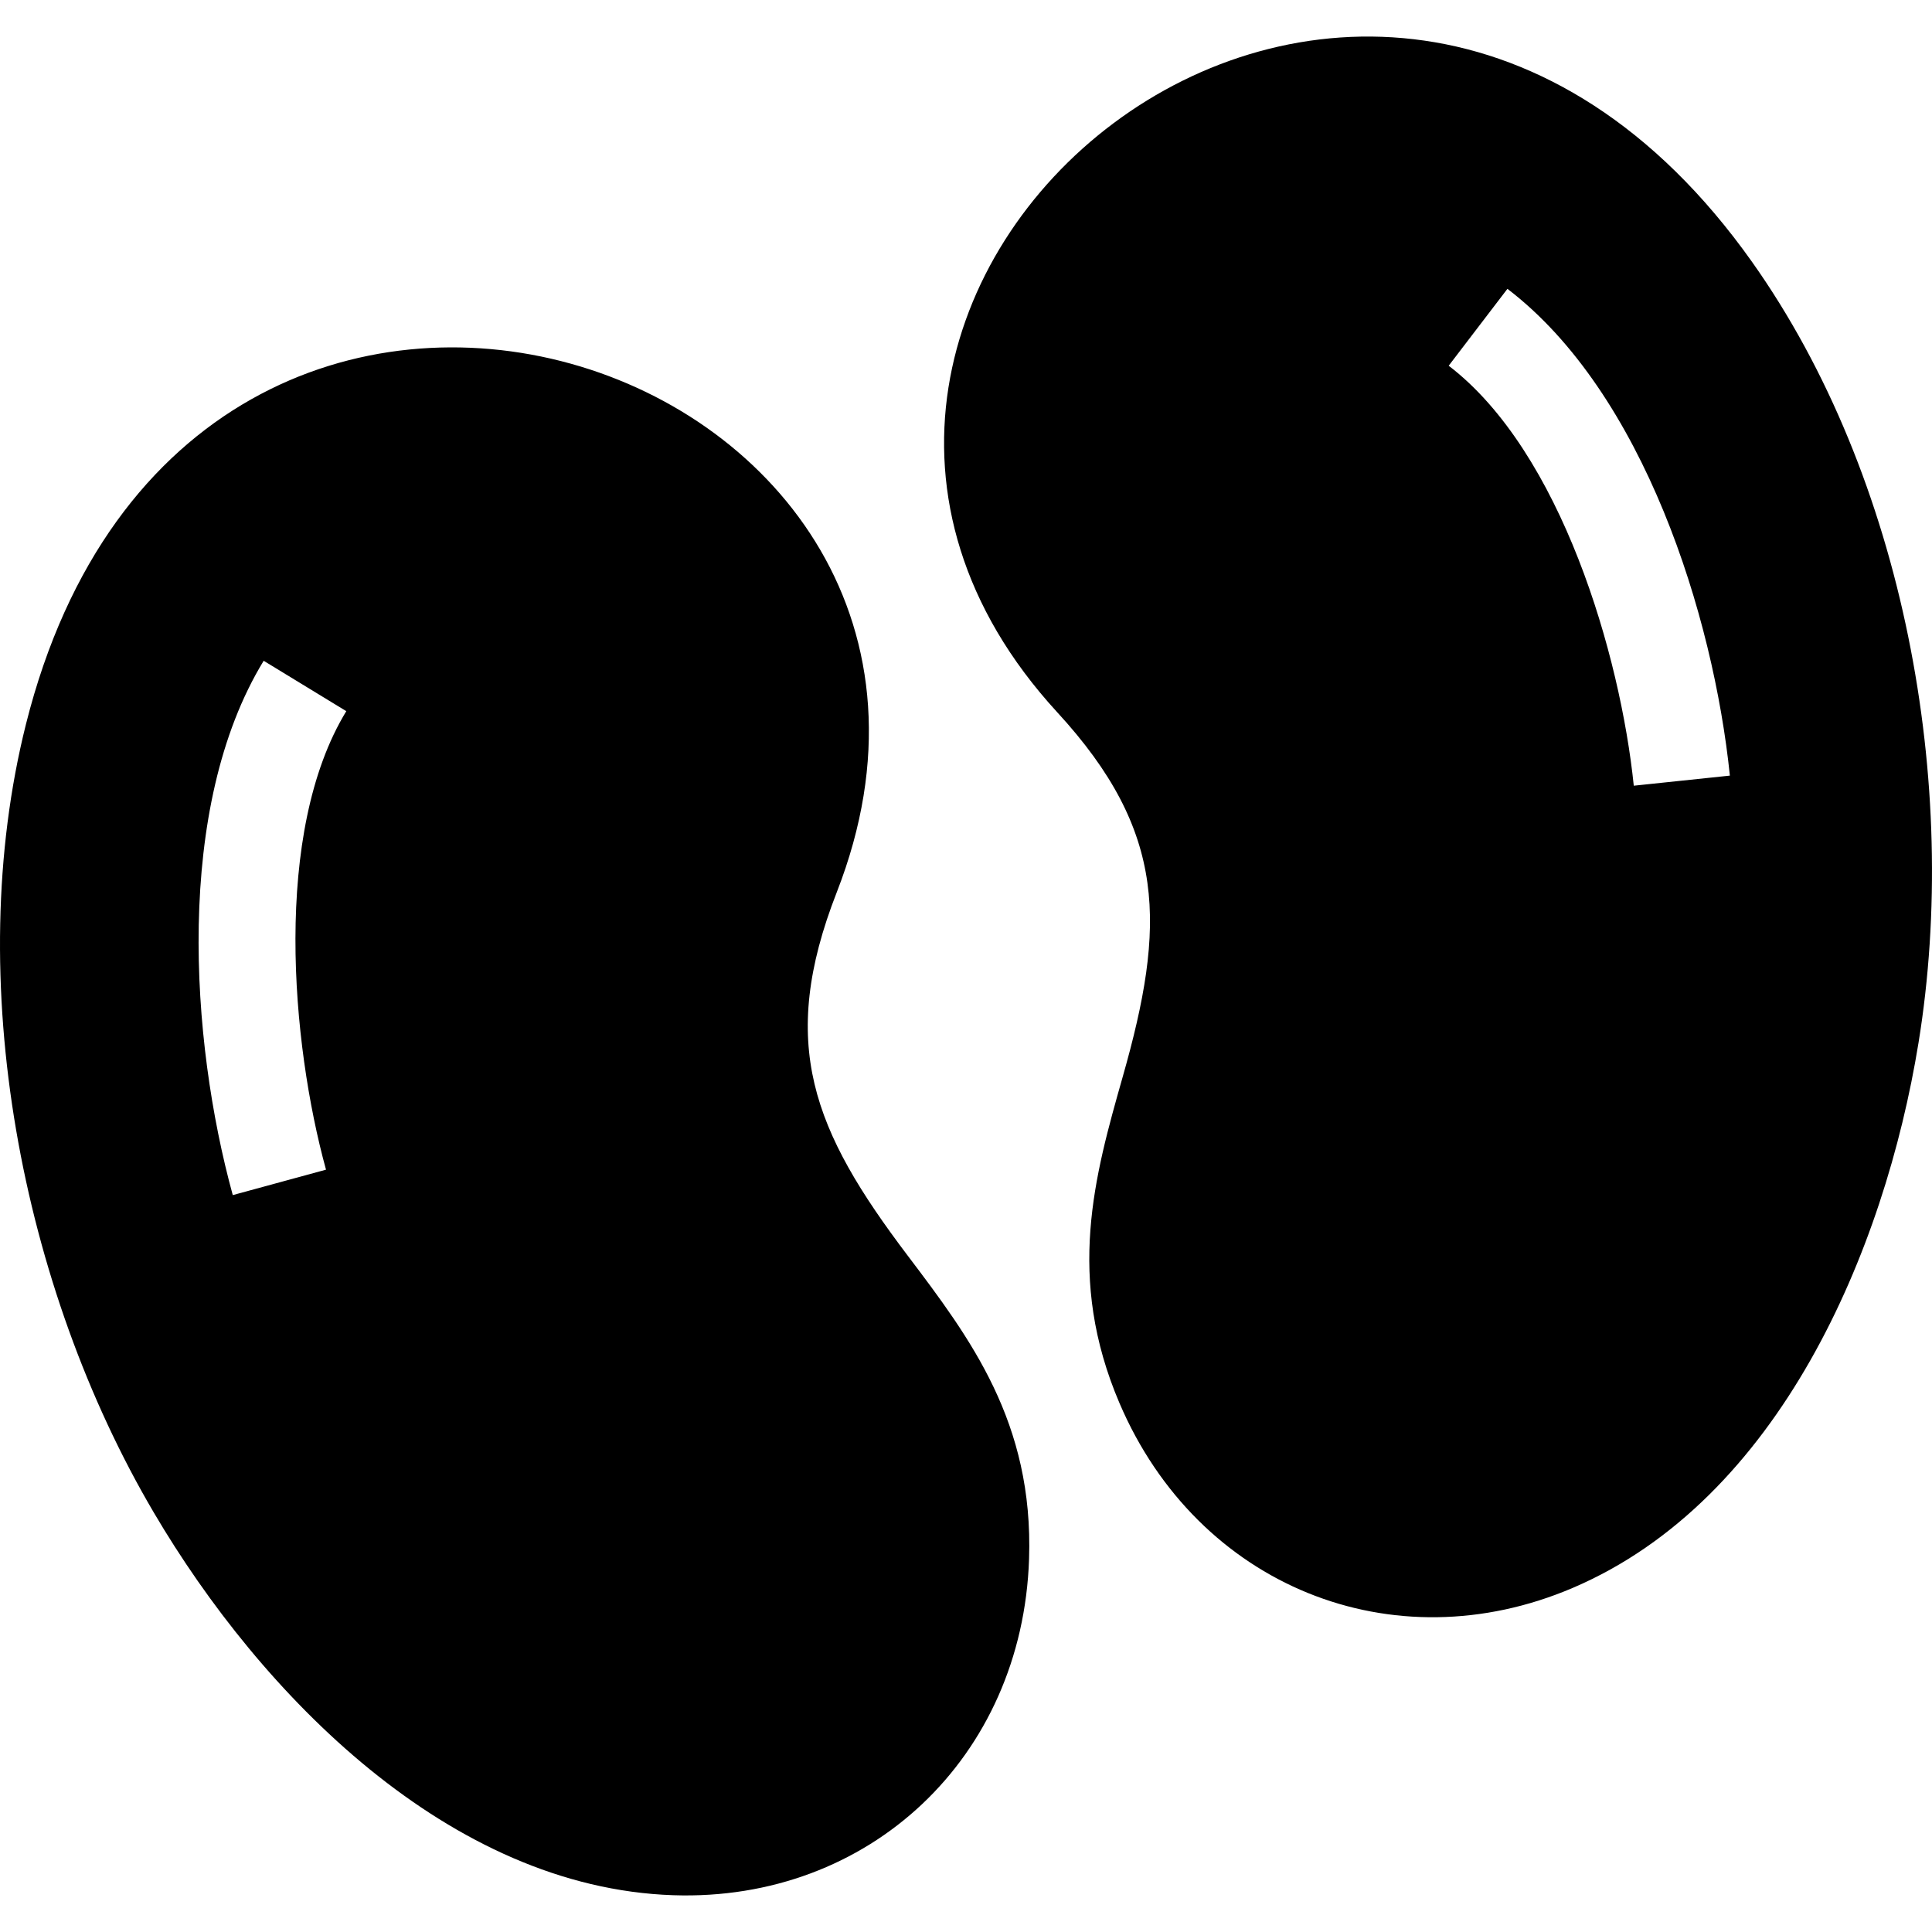
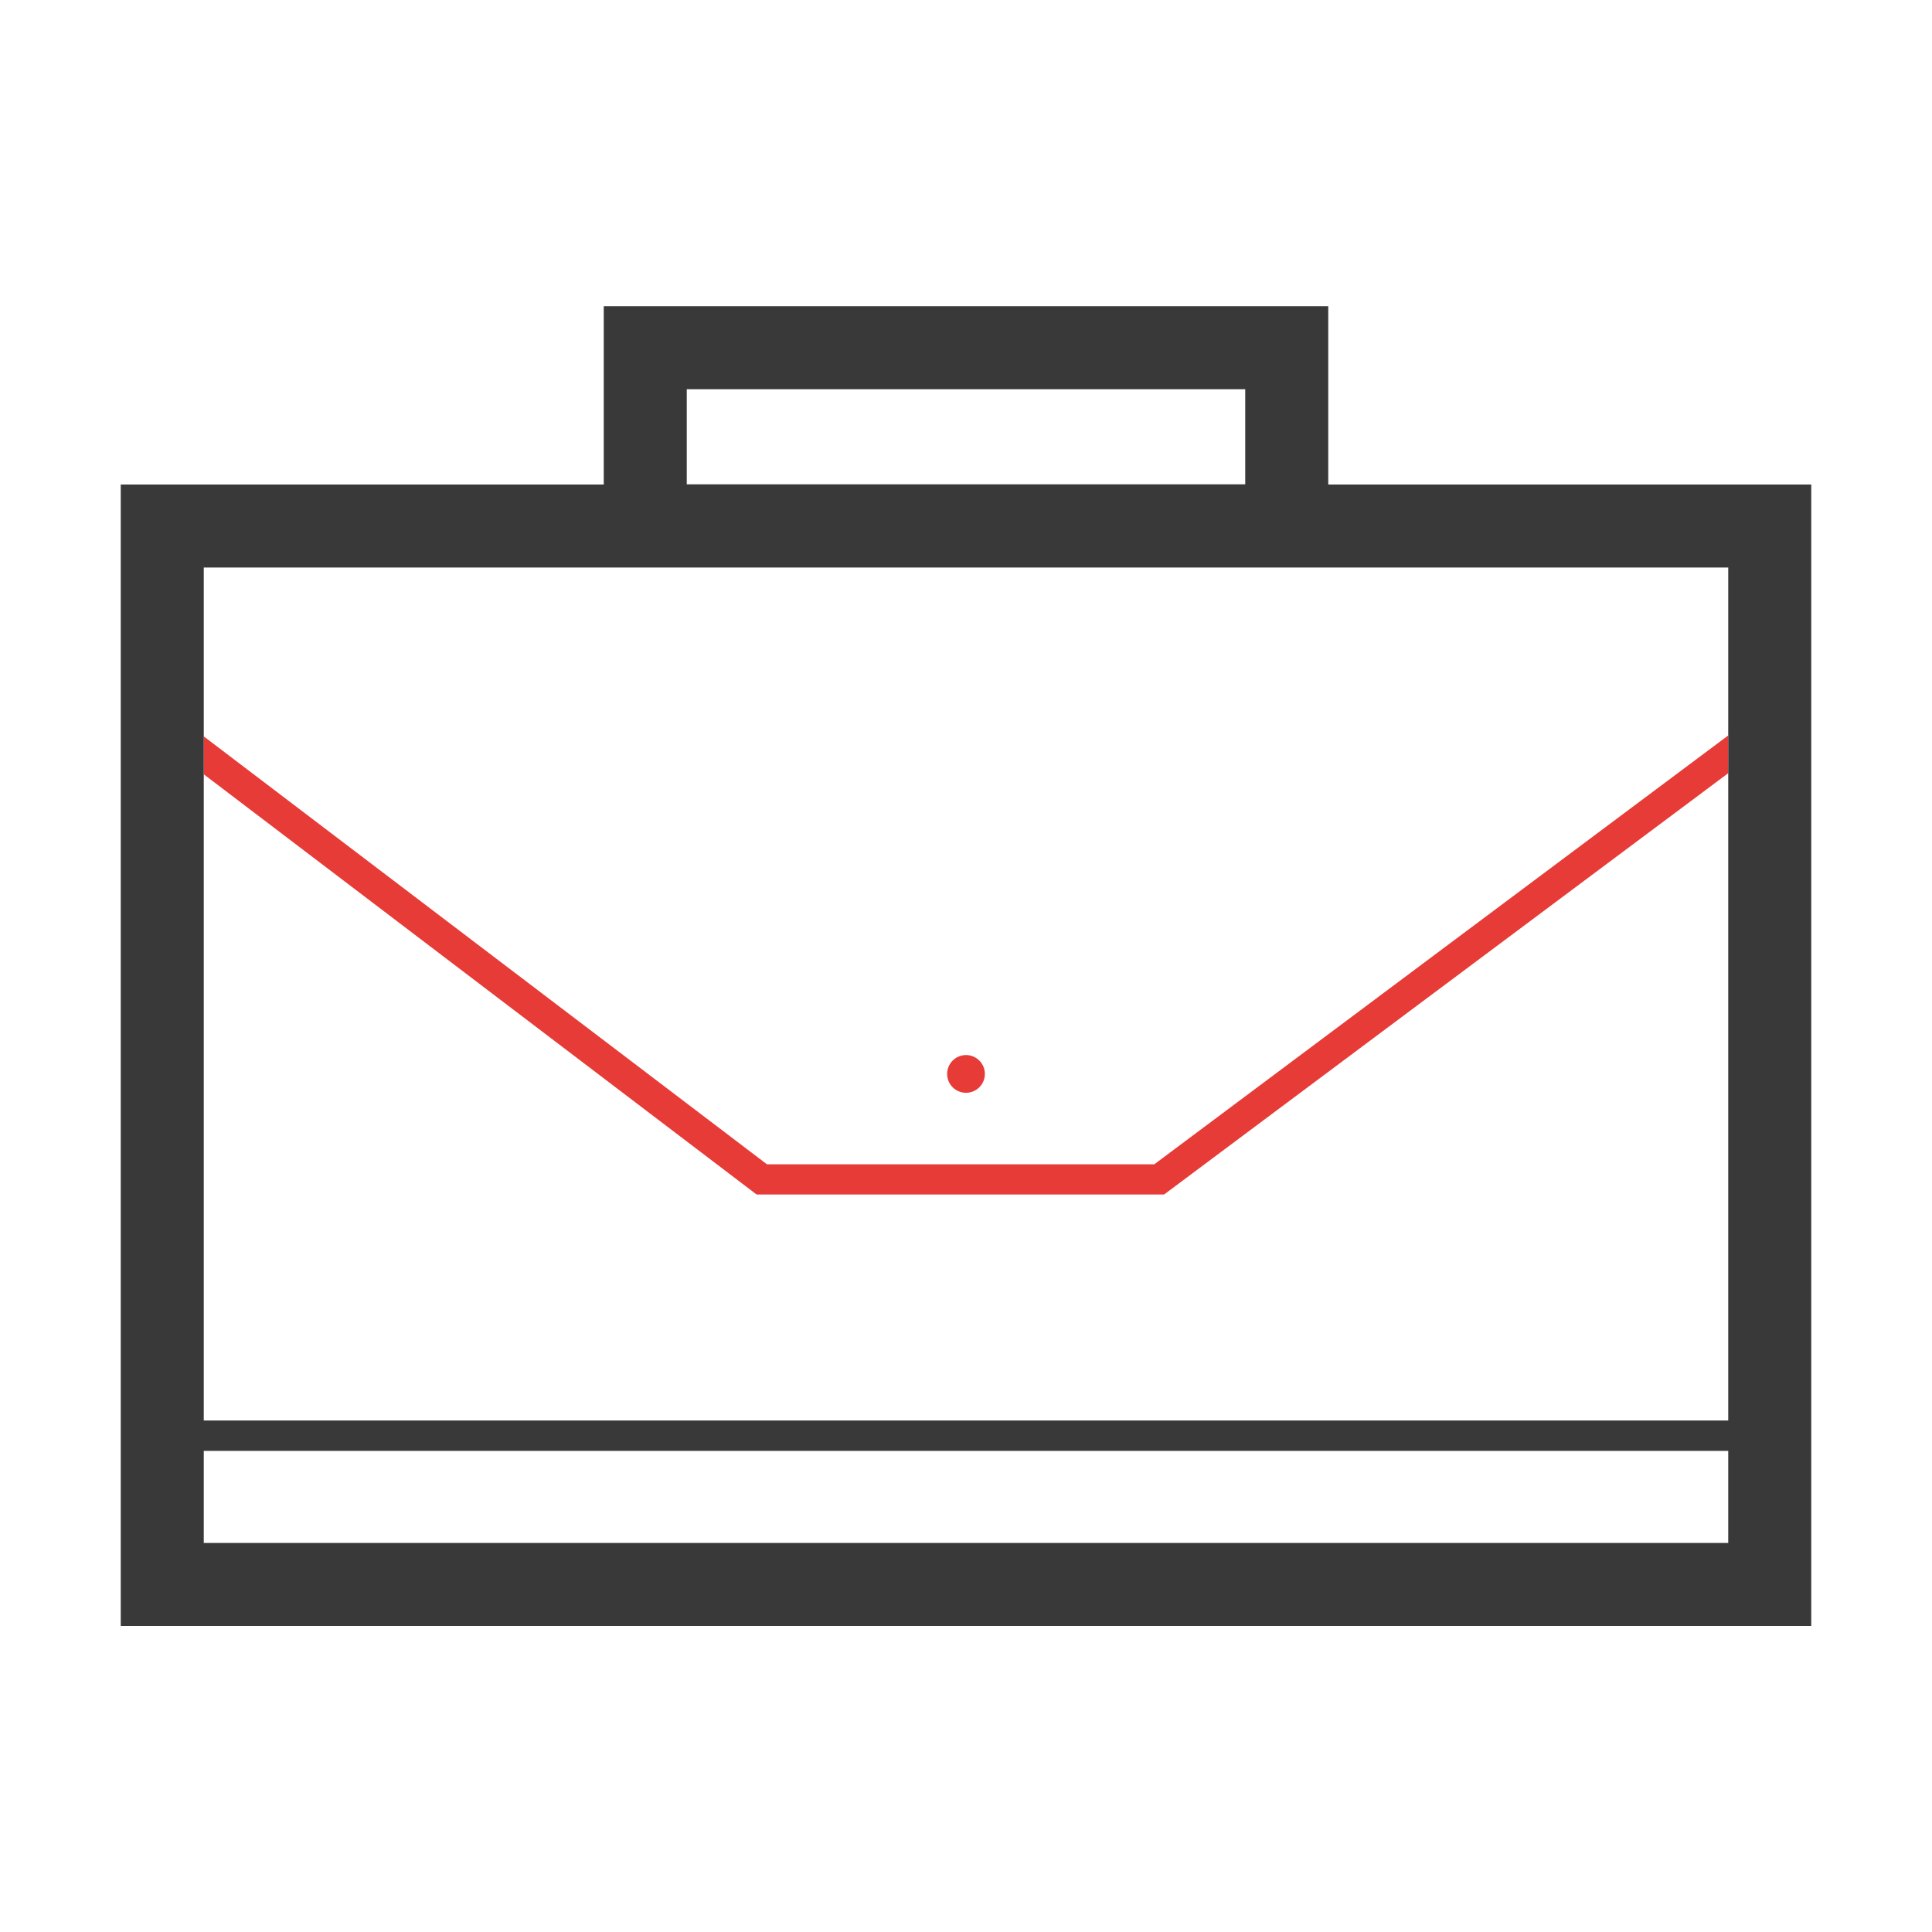
- <svg xmlns="http://www.w3.org/2000/svg" fill="#000000" width="800px" height="800px" viewBox="0 0 50 50" enable-background="new 0 0 50 50" version="1.1" xml:space="preserve">
-   <g id="Layer_23" />
-   <g id="Layer_22" />
-   <g id="Layer_21" />
-   <g id="Layer_20" />
-   <g id="Layer_19" />
-   <g id="Layer_18" />
-   <g id="Layer_17" />
-   <g id="Layer_16" />
-   <g id="Layer_15" />
-   <g id="Layer_14" />
-   <g id="Layer_13" />
-   <g id="Layer_12" />
-   <g id="Layer_11" />
-   <g id="Layer_10" />
-   <g id="Layer_9" />
-   <g id="Layer_8" />
-   <g id="Layer_7" />
-   <g id="Layer_6" />
-   <g id="Layer_5" />
-   <g id="Layer_4">
-     <path clip-rule="evenodd" d="M8.962,18.405c-1.91,3.132-1.424,8.599-0.525,11.866l-2.413,0.658   c-1.1-4.002-1.514-10.037,0.8-13.828L8.962,18.405z M42.282,20.334c-0.346-3.371-1.876-8.642-4.79-10.869l1.52-1.99   c3.531,2.694,5.332,8.469,5.757,12.598L42.282,20.334z M27.36,18.432c2.853,3.102,2.808,5.526,1.697,9.431   c-0.732,2.579-1.475,5.198-0.083,8.454c2.023,4.729,7.067,6.773,11.737,4.774c5.325-2.279,8.062-8.7,8.94-14.104   c1.085-6.673-0.363-14.643-4.309-20.21C35.224-7.498,17.402,7.589,27.36,18.432z M17.423,49.048   c5.077,0.17,9.038-3.563,9.209-8.703c0.118-3.54-1.524-5.711-3.141-7.85c-2.45-3.236-3.37-5.479-1.835-9.405   C27.007,9.376,4.928,1.774,0.671,18.745c-1.66,6.619-0.121,14.571,3.308,20.397C6.756,43.862,11.634,48.854,17.423,49.048z" fill-rule="evenodd" />
-   </g>
-   <g id="Layer_3" />
-   <g id="Layer_2" />
+ <svg xmlns="http://www.w3.org/2000/svg" width="800px" height="800px" viewBox="0 0 1024 1024" class="icon" version="1.1">
+   <path d="M512 569.2m-10 0a10 10 0 1 0 20 0 10 10 0 1 0-20 0Z" fill="#E73B37" />
+   <path d="M611.8 617.1H406.5L108 390.3v20.1l293 222.7h216l299-223.3v-20L611.8 617.1z" fill="#E73B37" />
+   <path d="M704 256.8v-94.5H320v94.5H64v605h896v-605H704z m-340-50.5h296v50.4H364v-50.4z m552 611.5H108V769h808v48.8z m0-64.9H108V300.8h808v452.1z" fill="#39393A" />
</svg>
